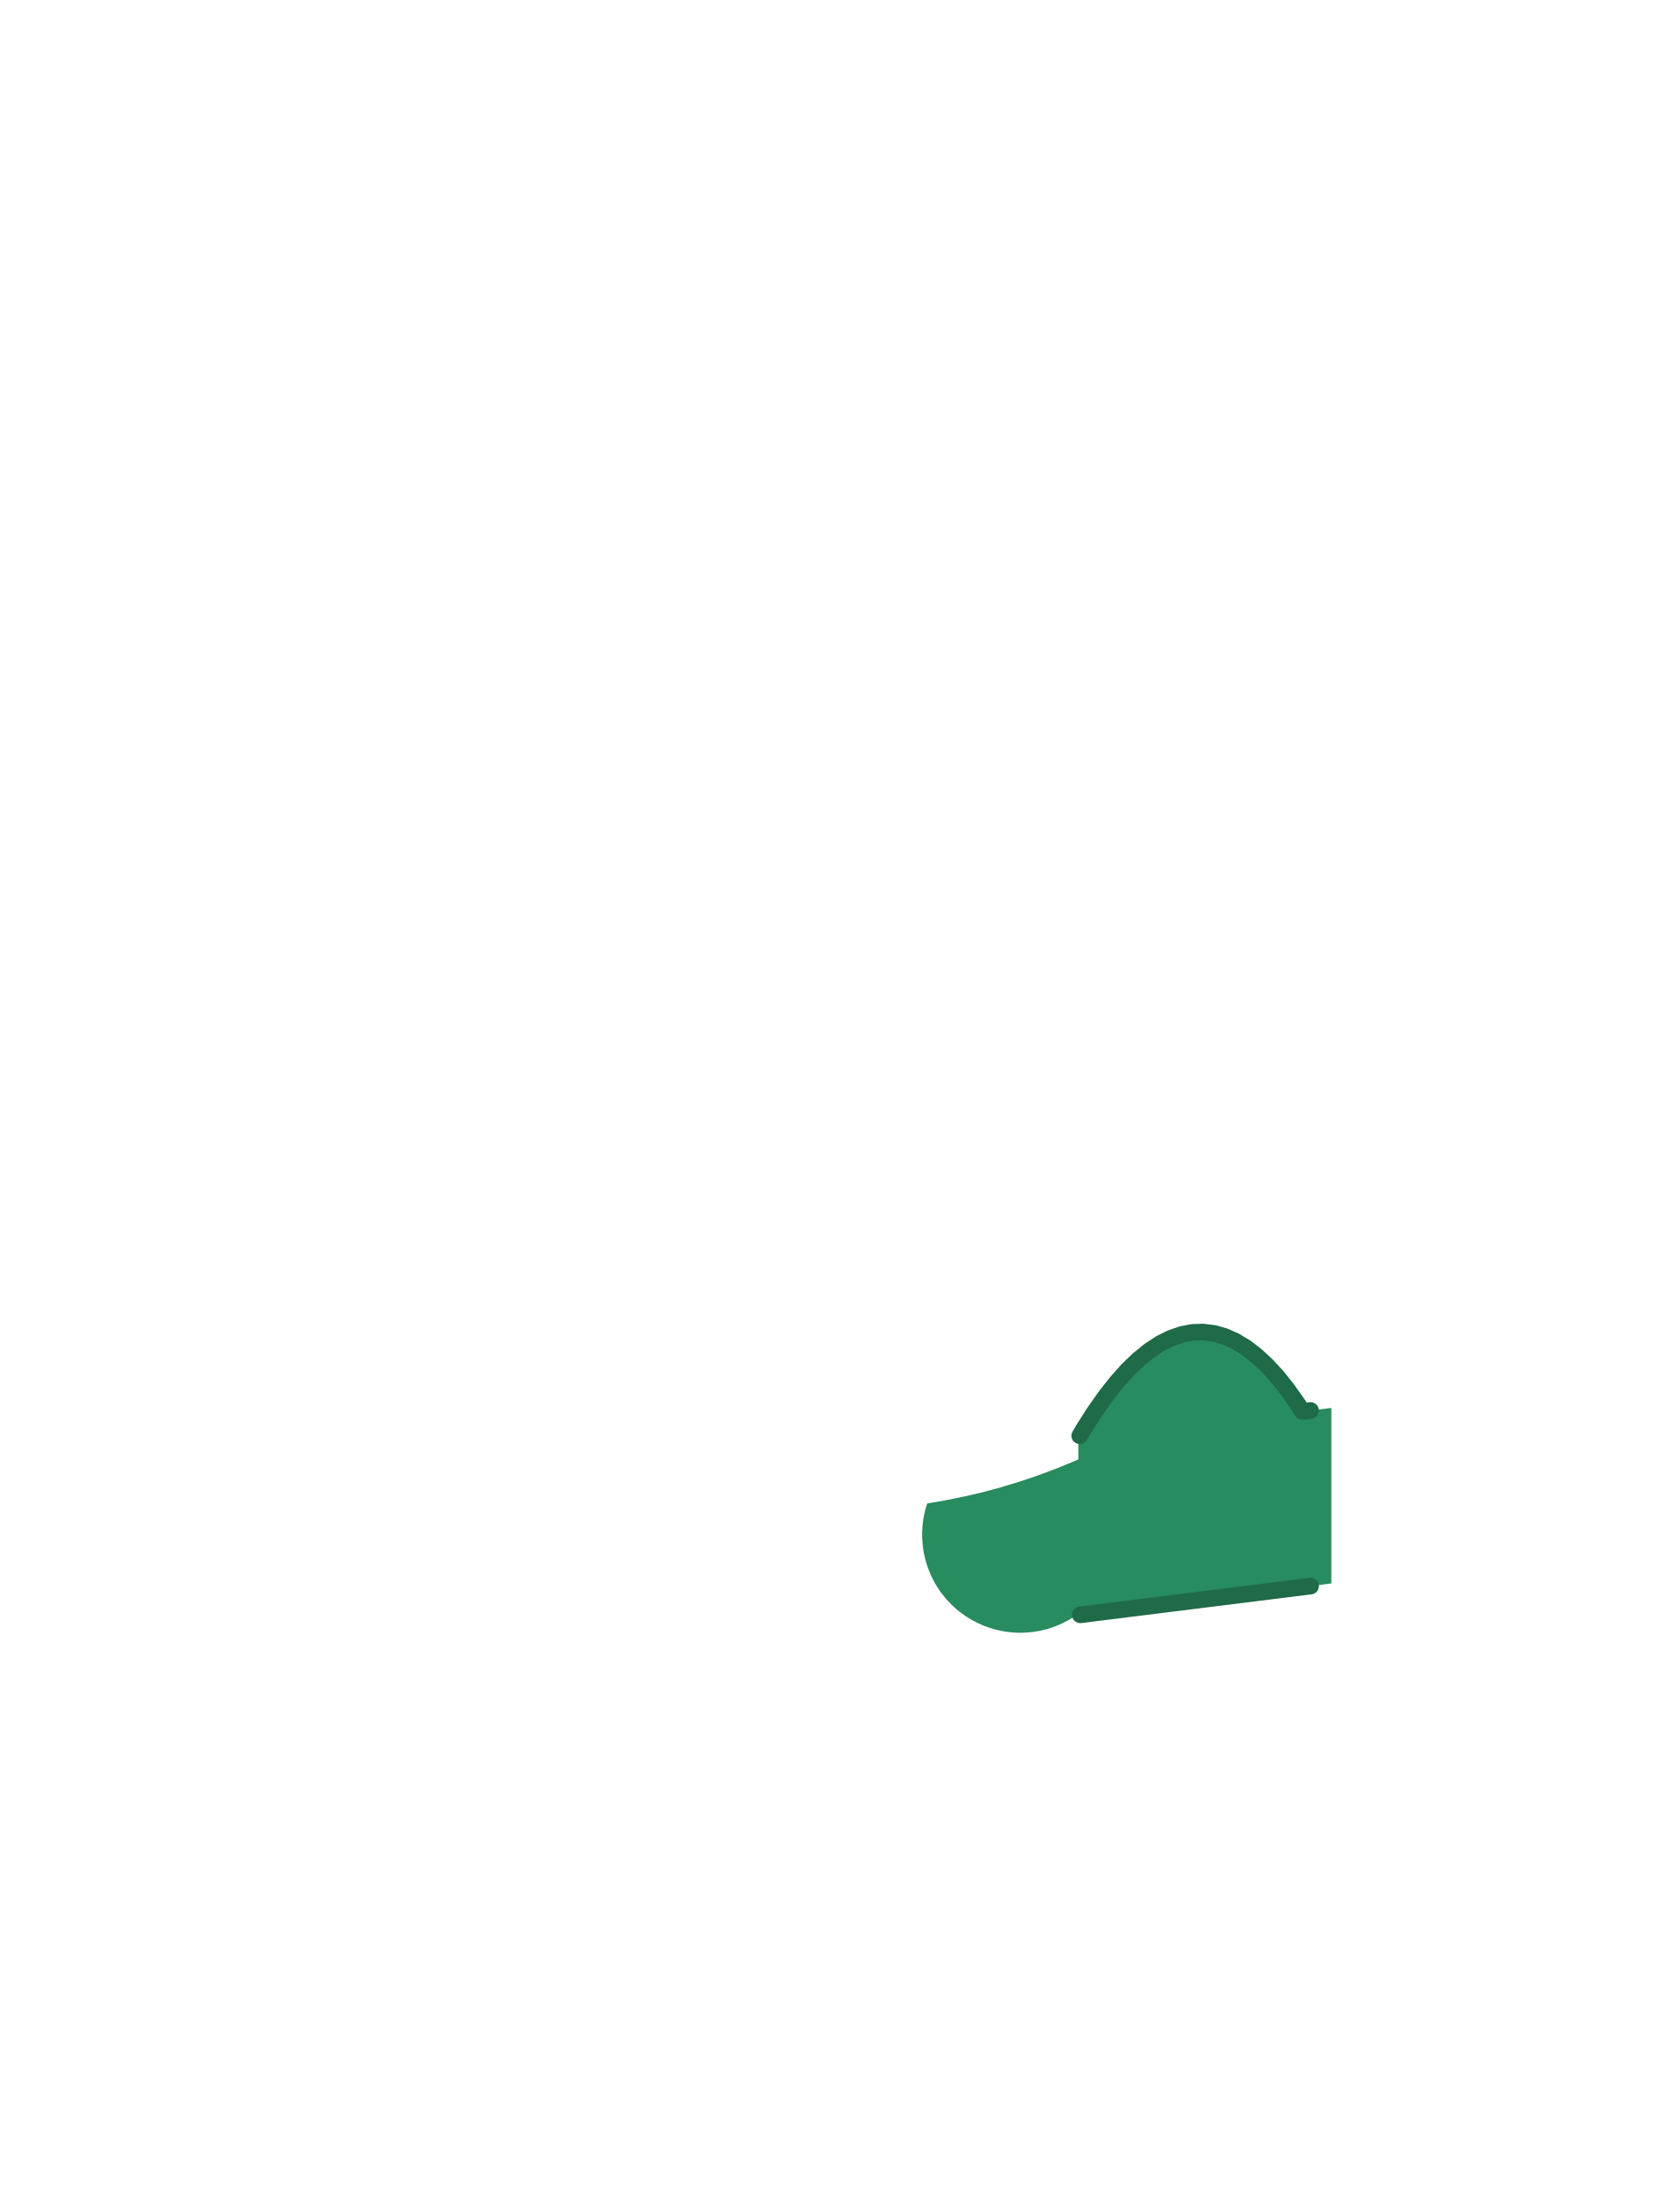
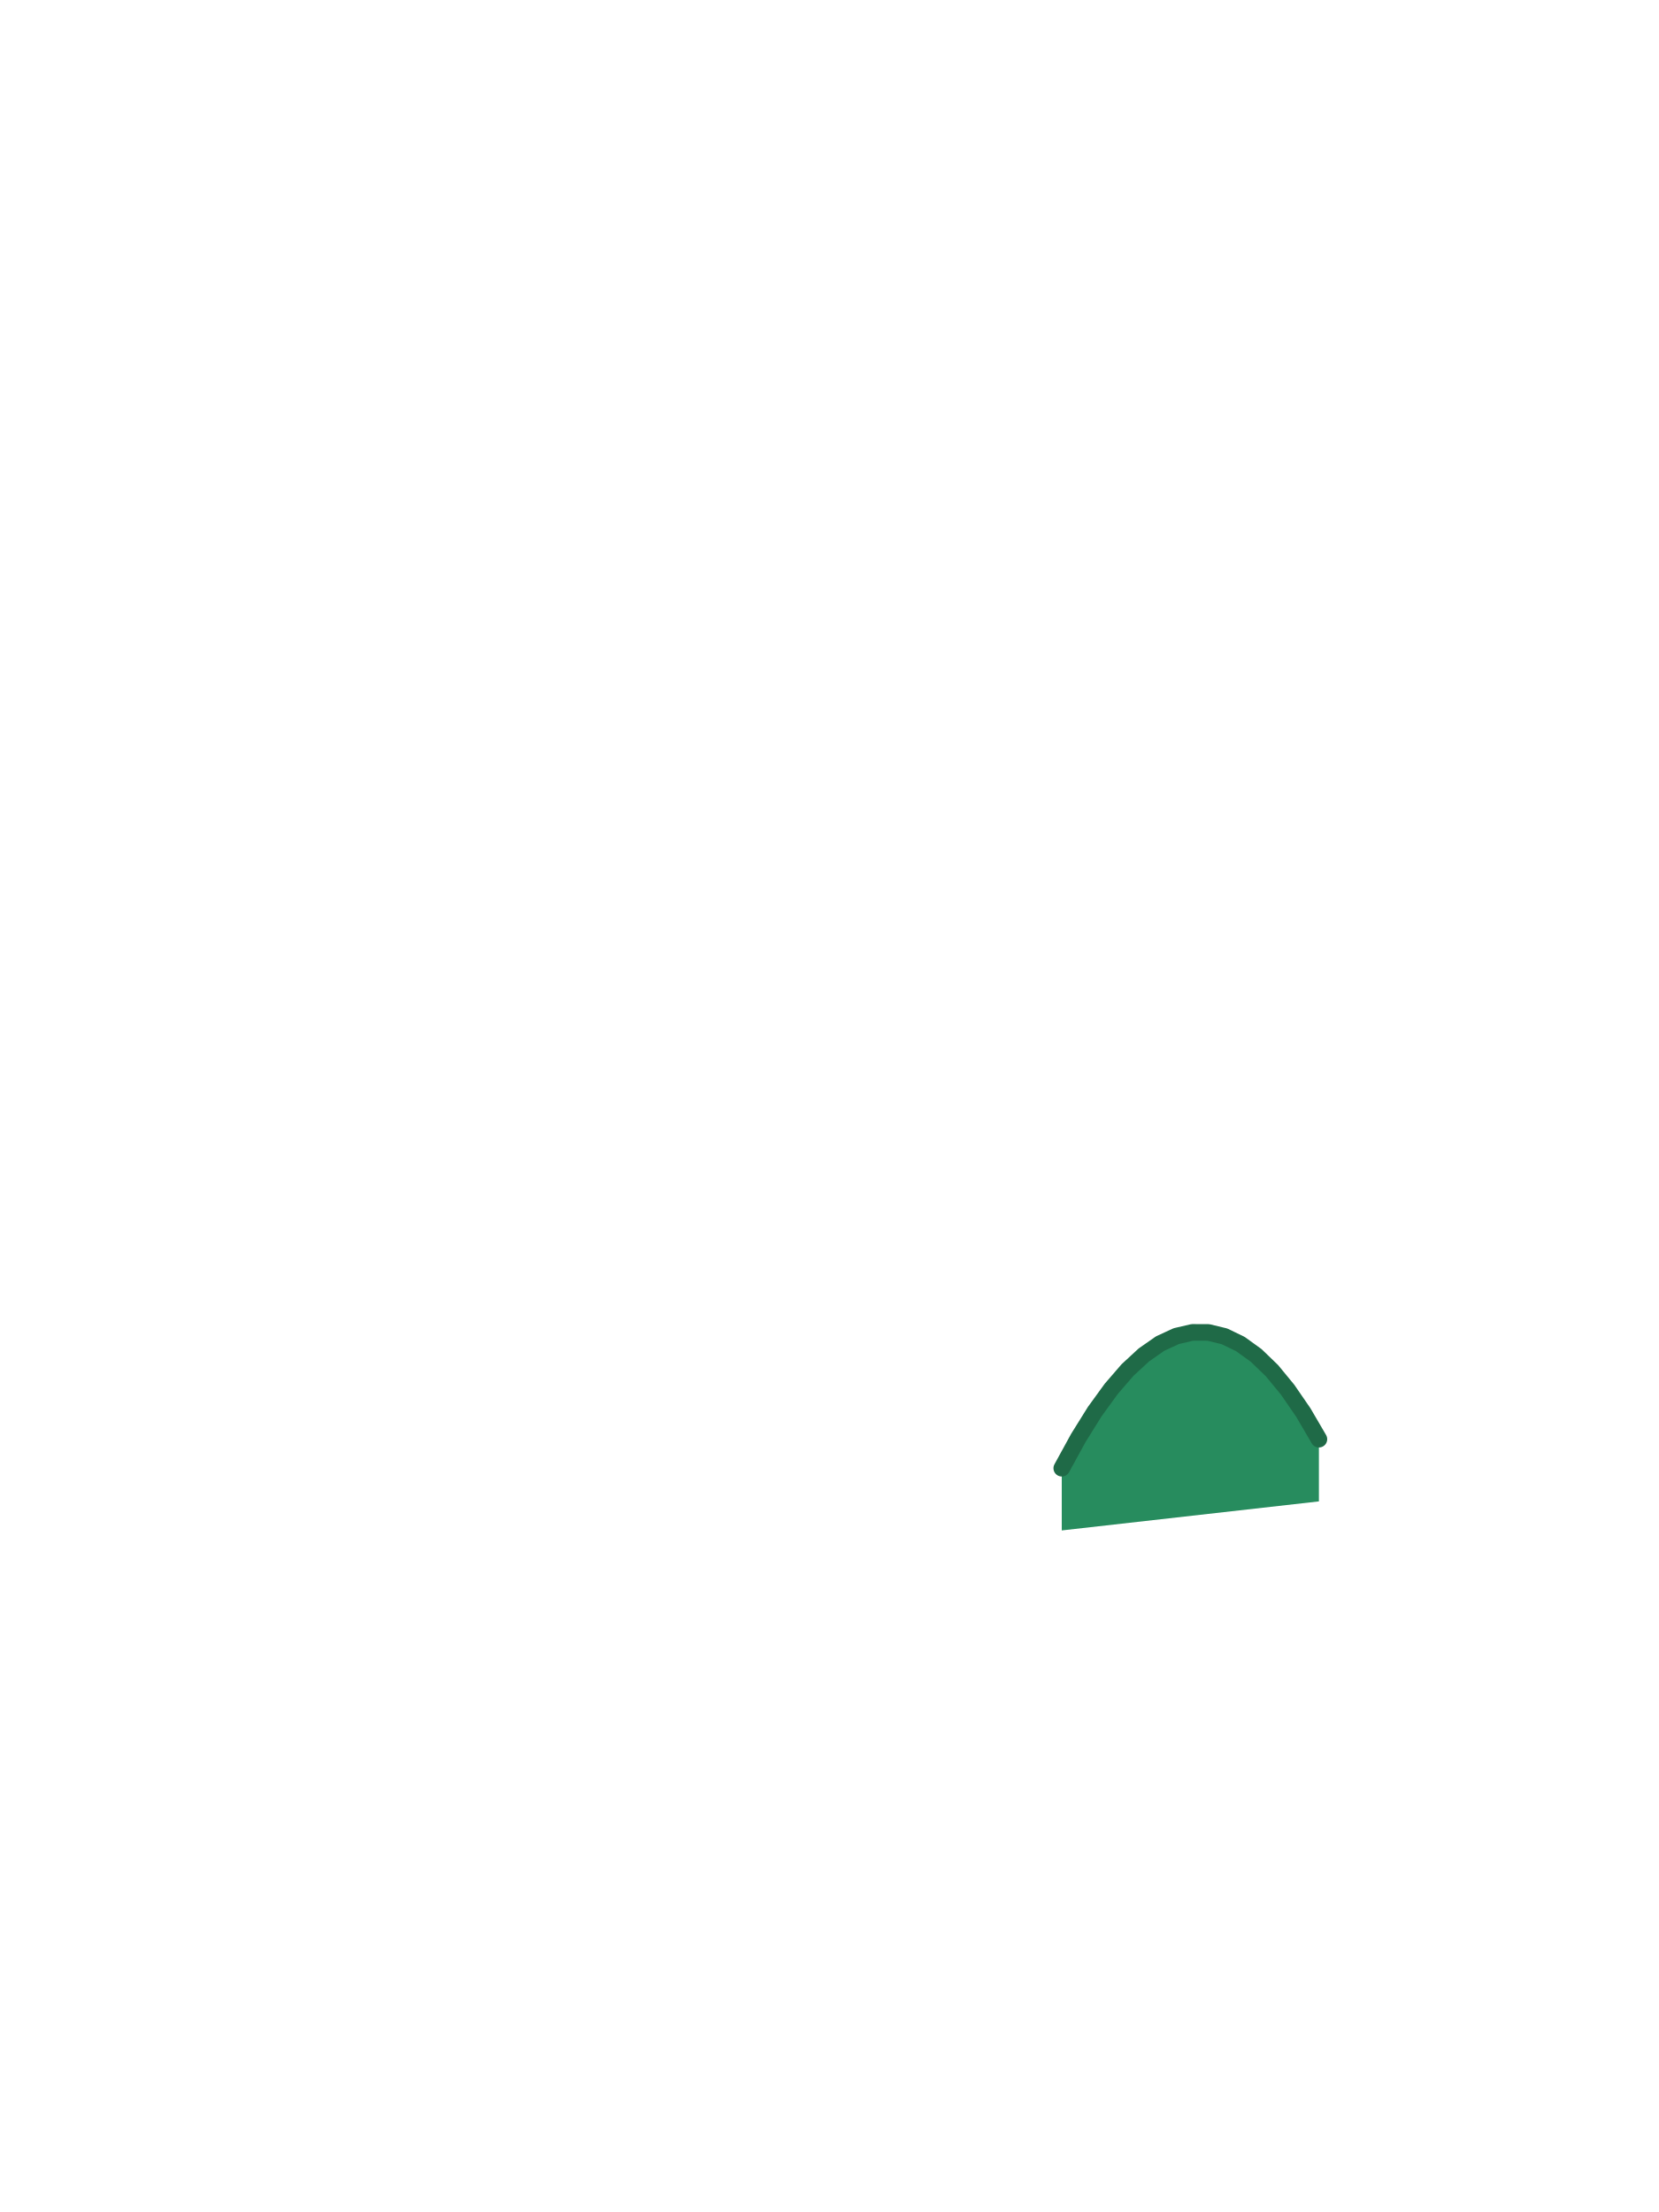
<svg xmlns="http://www.w3.org/2000/svg" viewBox="0 0 240 320">
-   <path d="M 161.55 199.95 L 163.12 198.19 L 164.7 196.67 L 166.27 195.4 L 167.83 194.37 L 169.39 193.59 L 170.95 193.05 L 172.5 192.75 L 174.05 192.7 L 175.59 192.89 L 177.13 193.32 L 178.67 194 L 180.2 194.92 L 181.72 196.09 L 183.25 197.5 L 184.77 199.15 L 186.28 201.05 L 187.79 203.19 L 188.43 204.2 L 192.6 203.68 L 192.6 229.07 L 155.66 233.69 L 155.49 233.81 L 155.2 234 L 154.9 234.18 L 154.6 234.36 L 154.29 234.52 L 153.98 234.68 L 153.67 234.84 L 153.35 234.98 L 153.03 235.12 L 152.71 235.25 L 152.38 235.37 L 152.05 235.48 L 151.72 235.59 L 151.39 235.69 L 151.05 235.77 L 150.71 235.85 L 150.37 235.93 L 150.03 235.99 L 149.68 236.05 L 149.34 236.09 L 148.99 236.13 L 148.64 236.16 L 148.3 236.18 L 147.95 236.2 L 147.6 236.2 L 147.25 236.2 L 146.9 236.18 L 146.56 236.16 L 146.21 236.13 L 145.86 236.09 L 145.52 236.05 L 145.17 235.99 L 144.83 235.93 L 144.49 235.85 L 144.15 235.77 L 143.81 235.69 L 143.48 235.59 L 143.15 235.48 L 142.82 235.37 L 142.49 235.25 L 142.17 235.12 L 141.85 234.98 L 141.53 234.84 L 141.22 234.68 L 140.91 234.52 L 140.6 234.36 L 140.3 234.18 L 140 234 L 139.71 233.81 L 139.42 233.61 L 139.14 233.41 L 138.86 233.19 L 138.59 232.98 L 138.32 232.75 L 138.06 232.52 L 137.81 232.28 L 137.56 232.04 L 137.32 231.79 L 137.08 231.54 L 136.85 231.28 L 136.62 231.01 L 136.41 230.74 L 136.19 230.46 L 135.99 230.18 L 135.79 229.89 L 135.6 229.6 L 135.42 229.3 L 135.24 229 L 135.08 228.69 L 134.92 228.38 L 134.76 228.07 L 134.62 227.75 L 134.48 227.43 L 134.35 227.11 L 134.23 226.78 L 134.12 226.45 L 134.01 226.12 L 133.91 225.79 L 133.83 225.45 L 133.75 225.11 L 133.67 224.77 L 133.61 224.43 L 133.55 224.08 L 133.51 223.74 L 133.47 223.39 L 133.44 223.04 L 133.42 222.7 L 133.4 222.35 L 133.4 222 L 133.4 221.65 L 133.42 221.3 L 133.44 220.96 L 133.47 220.61 L 133.51 220.26 L 133.55 219.92 L 133.61 219.57 L 133.67 219.23 L 133.75 218.89 L 133.83 218.55 L 133.91 218.21 L 134.01 217.88 L 134.12 217.55 L 134.13 217.5 L 136.7 217.06 L 136.74 217.05 L 139.44 216.5 L 139.48 216.5 L 142.15 215.87 L 142.19 215.86 L 144.84 215.15 L 144.88 215.13 L 147.49 214.34 L 147.54 214.33 L 150.12 213.46 L 150.16 213.44 L 152.7 212.49 L 152.74 212.48 L 155.25 211.45 L 155.29 211.43 L 156 211.12 L 156 208.05 L 156.79 206.69 L 158.38 204.2 L 159.97 201.95 Z" fill="#278C5E" />
-   <path d="M 161.55 199.95 L 163.12 198.19 L 164.7 196.67 L 166.27 195.4 L 167.83 194.37 L 169.39 193.59 L 170.95 193.05 L 172.5 192.75 L 174.05 192.7 L 175.59 192.89 L 177.13 193.32 L 178.67 194 L 180.2 194.92 L 181.72 196.09 L 183.25 197.5 L 184.77 199.15 L 186.28 201.05 L 187.79 203.19 L 188.43 204.2 L 189.6 204.05 M 189.6 229.45 L 156.28 233.61 M 156.2 207.7 L 156.79 206.69 L 158.38 204.2 L 159.97 201.95 L 161.55 199.95" fill="none" stroke="#1F6A47" stroke-width="2.4" stroke-linecap="round" stroke-linejoin="round" />
+   <path d="M 153.60 221.40 L 190.80 217.20 L 190.80 208.20 L 188.55 204.35 L 186.28 201.05 L 184.01 198.29 L 181.73 196.09 L 179.43 194.43 L 177.13 193.32 L 174.82 192.76 L 172.50 192.75 L 170.17 193.29 L 167.83 194.37 L 165.48 196.01 L 163.12 198.19 L 160.76 200.92 L 158.38 204.20 L 156.00 208.02 L 153.60 212.40 Z" fill="#278C5E" />
+   <path d="M 153.60 212.40 L 156.00 208.02 L 158.38 204.20 L 160.76 200.92 L 163.12 198.19 L 165.48 196.01 L 167.83 194.37 L 170.17 193.29 L 172.50 192.75 L 174.82 192.76 L 177.13 193.32 L 179.43 194.43 L 181.73 196.09 L 184.01 198.29 L 186.28 201.05 L 188.55 204.35 L 190.80 208.20" fill="none" stroke="#1F6A47" stroke-width="2.4" stroke-linecap="round" stroke-linejoin="round" />
</svg>
